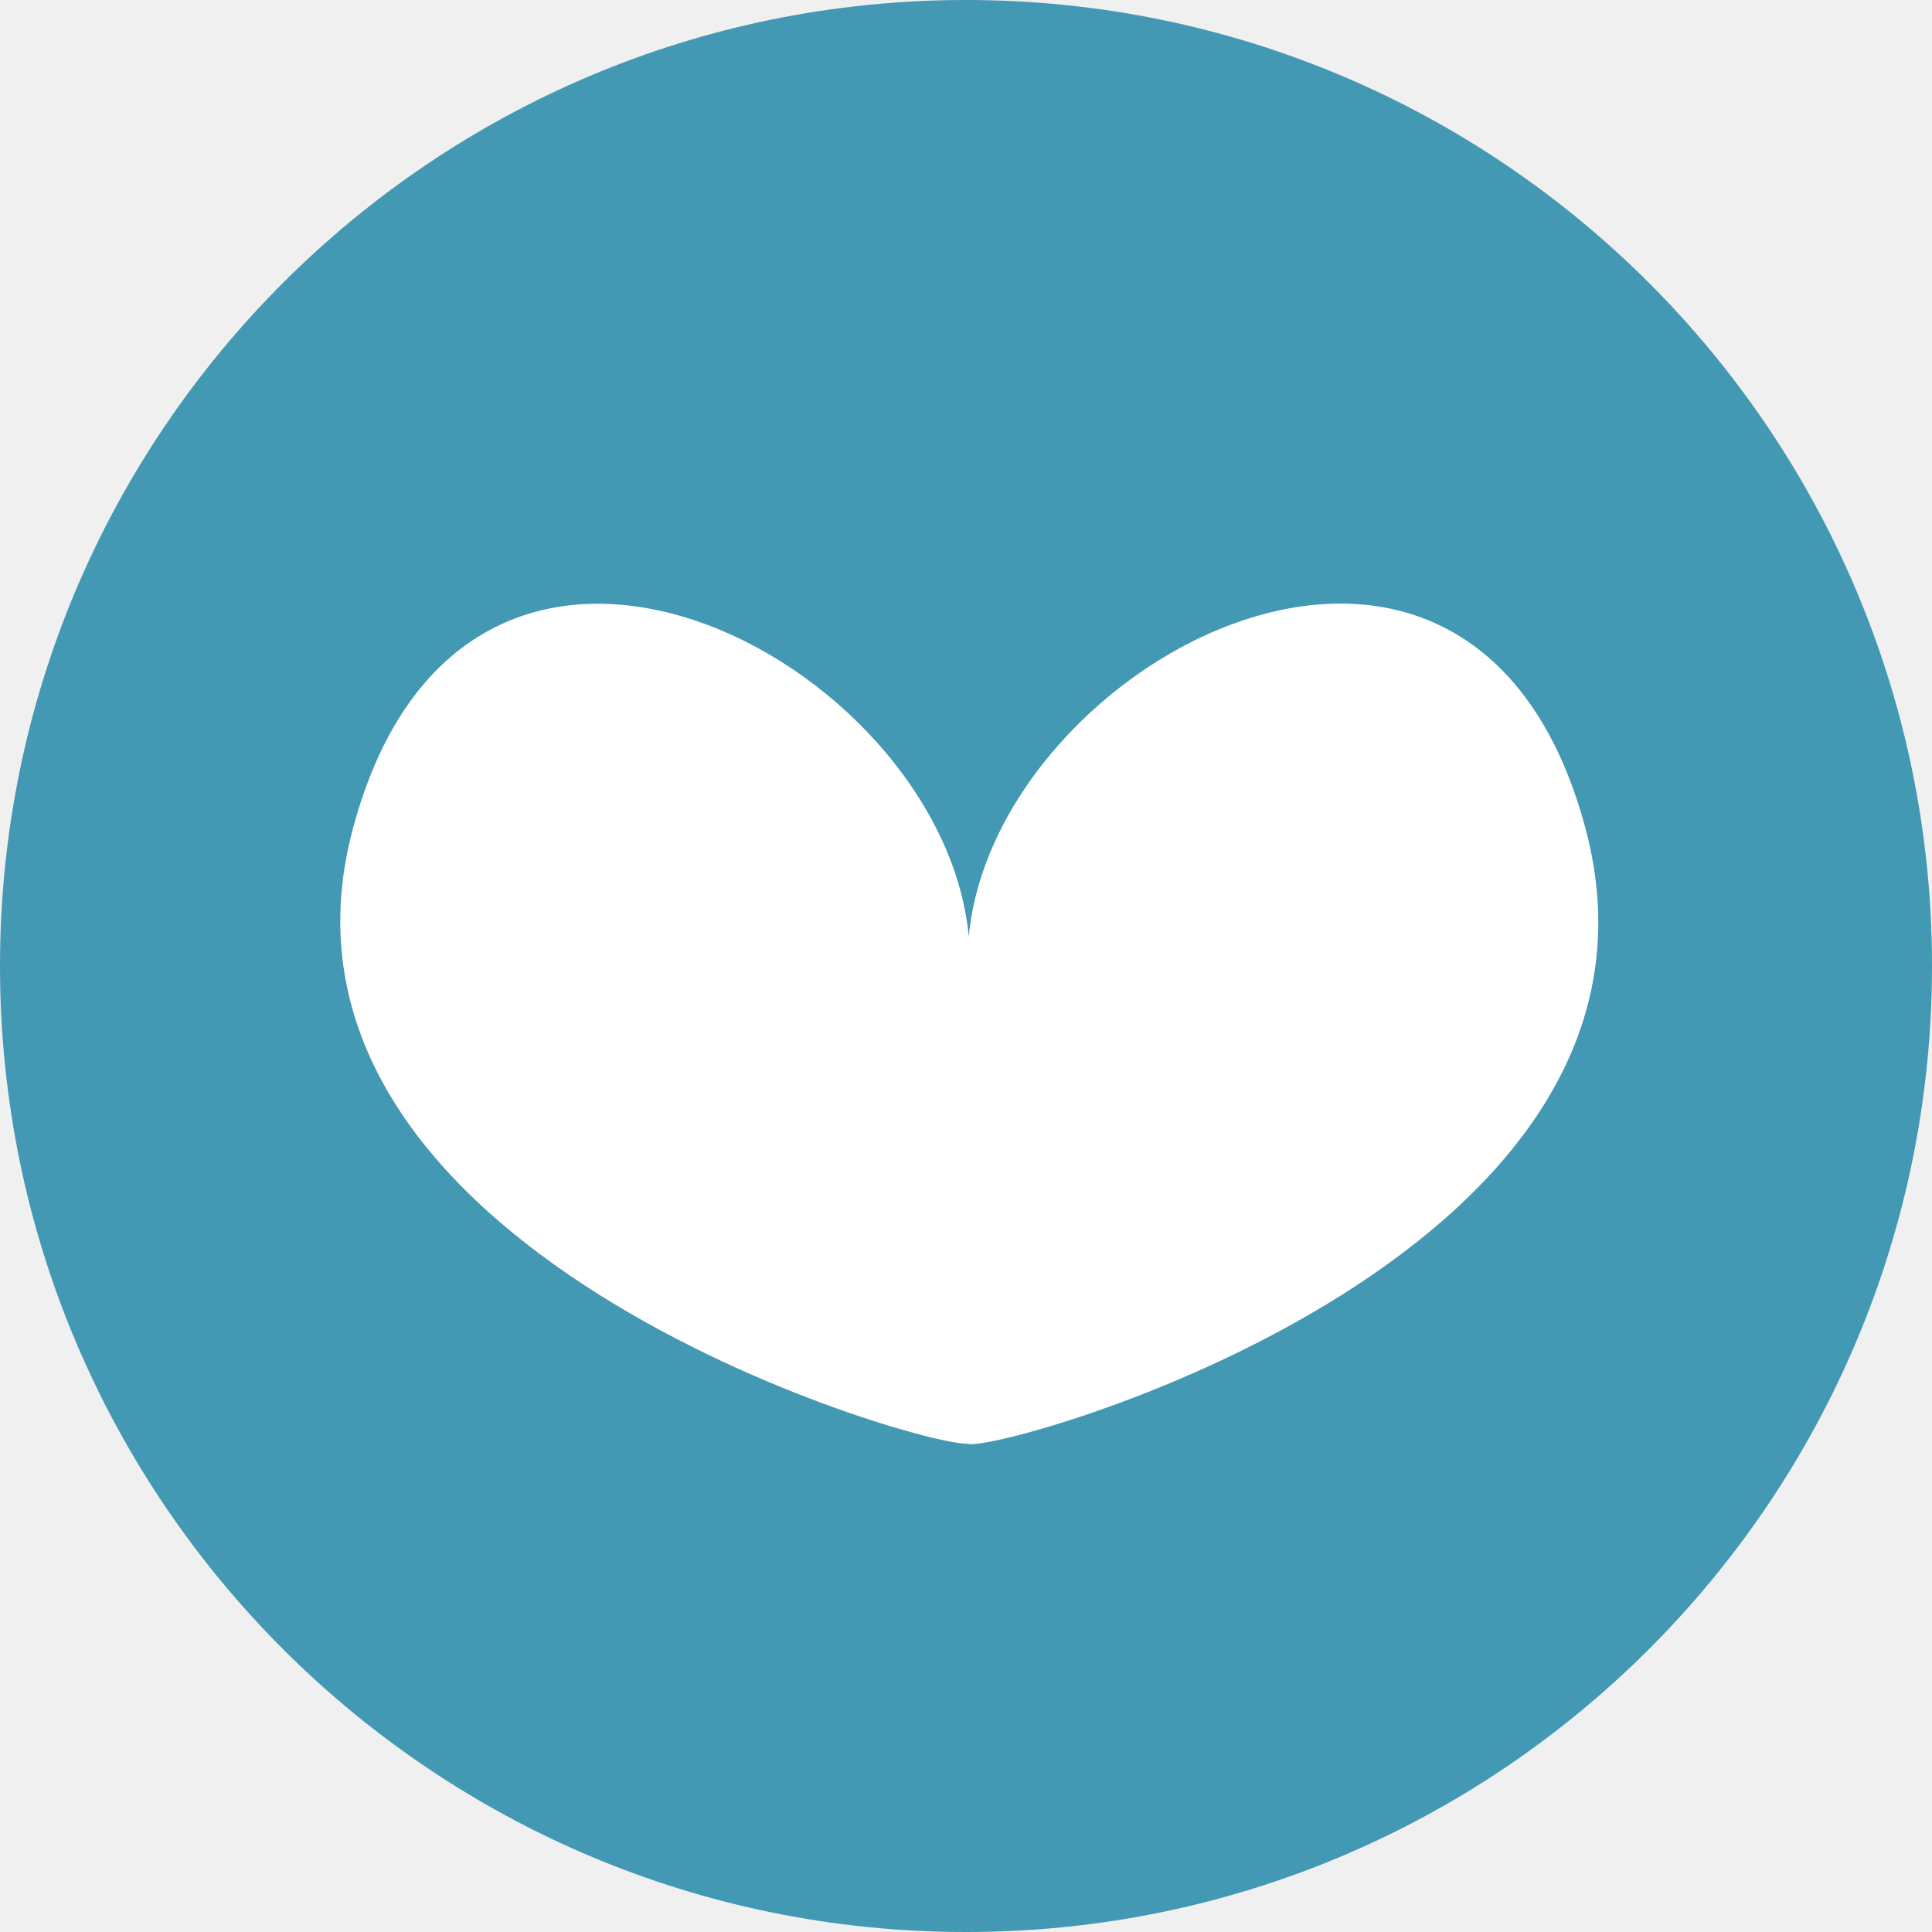
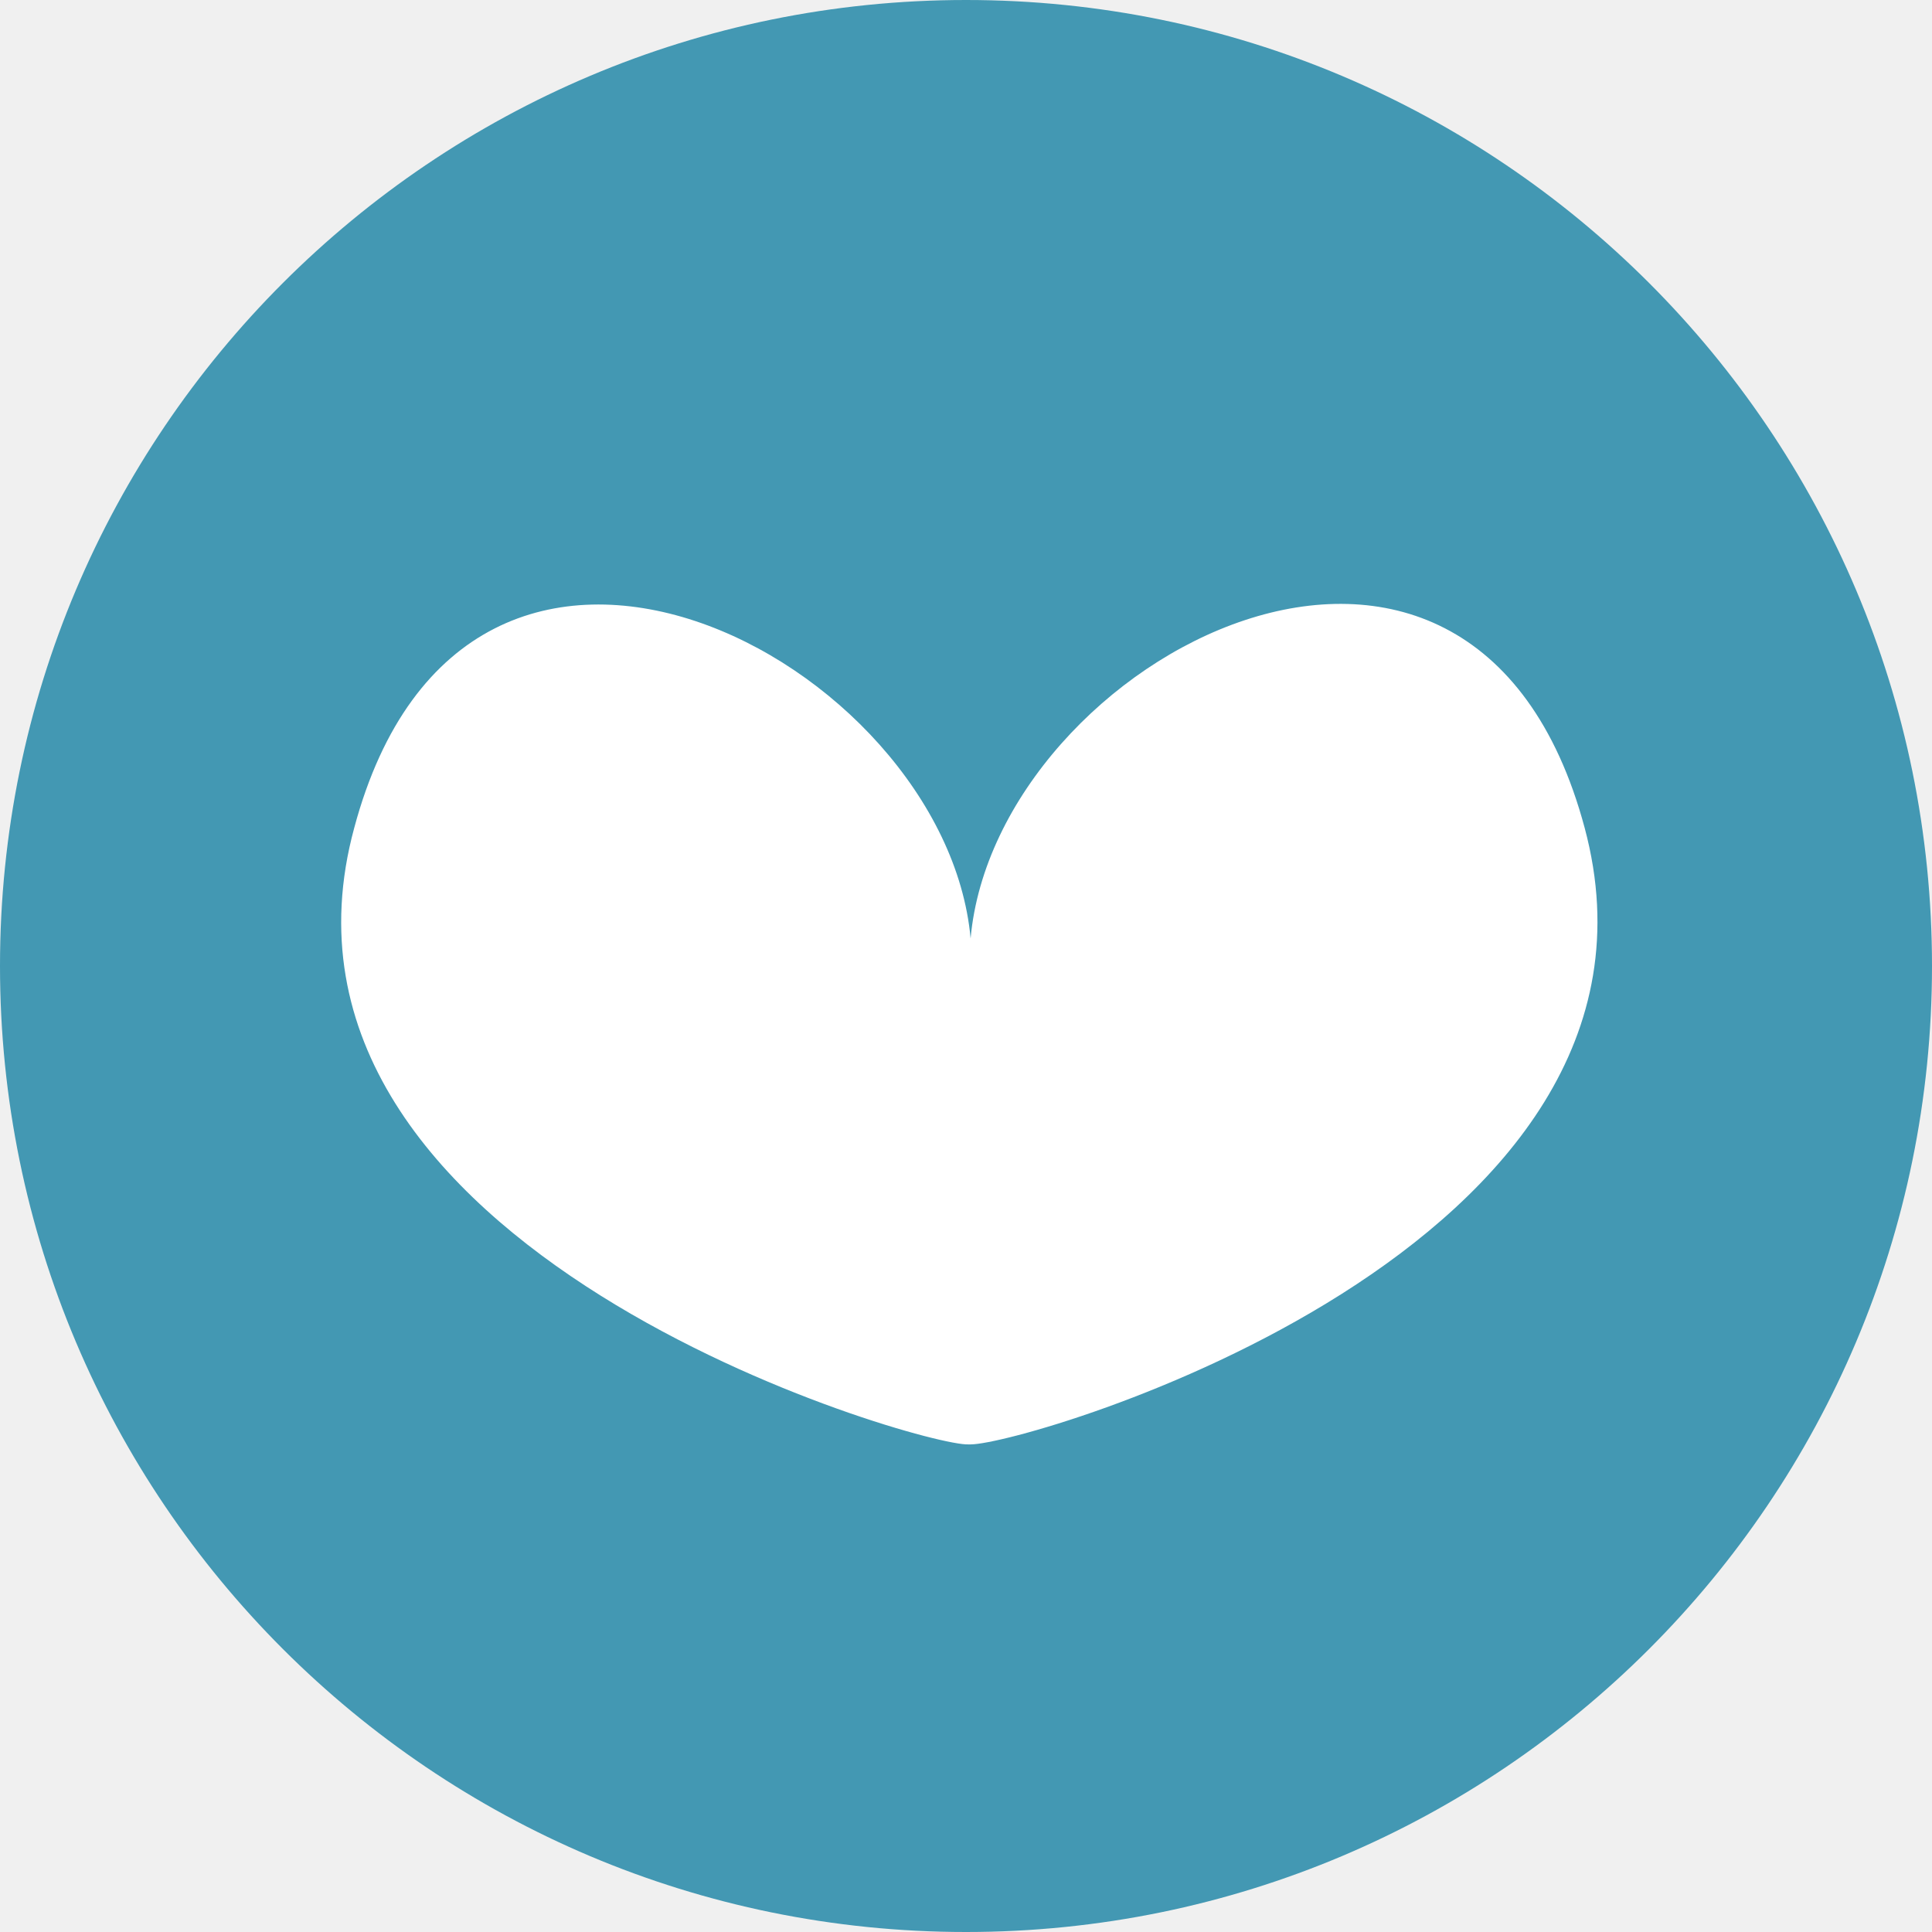
- <svg xmlns="http://www.w3.org/2000/svg" id="Layer_1" data-name="Layer 1" viewBox="0 0 84 84">
-   <defs>
-     <style>.cls-1{fill:#4398b3;}.cls-2{fill:#fff;}</style>
-   </defs>
-   <g id="like">
-     <circle id="Ellipse_22-2" data-name="Ellipse 22-2" class="cls-1" cx="42" cy="42" r="42" />
-     <path id="Union_8" data-name="Union 8" class="cls-2" d="M42.08,62.77v0C40,62.9,10.41,54.34,15.35,36S41,28.66,42.12,40.72C43.25,28.65,64,17.65,68.93,36S44.76,62.79,42.23,62.79A.26.26,0,0,1,42.08,62.77Z" />
+ <svg xmlns="http://www.w3.org/2000/svg" version="1.1" id="Layer_1" x="0px" y="0px" viewBox="0 0 84 84" style="enable-background:new 0 0 84 84;" xml:space="preserve">
+   <style type="text/css">
+ 	.st0{fill:#832EAD;}
+ 	.st1{fill:#FFFFFF;}
+ 	.st2{fill:#505EAC;}
+ 	.st3{fill:#FFE4EA;}
+ 	.st4{fill:#FF9BB3;}
+ 	.st5{fill:#FF416F;}
+ 	.st6{fill:#4398B3;}
+ </style>
+   <g>
+     <g id="dislike_1_">
+       <g transform="matrix(1, 0, 0, 1, 0, 0)">
+         <circle id="Ellipse_21-2_1_" class="st0" cx="-288.3" cy="37.8" r="42" />
+       </g>
+       <path class="st1" d="M-267.8,49.1c2.5,2.6,2.5,6.7,0,9.3c-2.6,2.6-6.7,2.6-9.3,0l-10.8-10.8l-10.8,10.8c-2.6,2.6-6.7,2.6-9.3,0    c-1.3-1.3-1.9-3-1.9-4.6c0-1.7,0.6-3.4,1.9-4.6l10.8-10.8l-10.8-10.8c-2.6-2.5-2.6-6.7,0-9.3c1.3-1.3,3-1.9,4.6-1.9    s3.3,0.6,4.6,1.9l10.8,10.8l10.8-10.8c2.6-2.5,6.7-2.5,9.3,0c2.5,2.6,2.5,6.7,0,9.3l-10.8,10.8L-267.8,49.1z" />
+     </g>
+   </g>
+   <g>
+     <g id="megalike">
+       <g transform="matrix(1, 0, 0, 1, 0, 0)">
+         <circle id="Ellipse_20-2" class="st2" cx="-195" cy="-75.6" r="42" />
+       </g>
+       <path id="Union_5" class="st3" d="M-201.6-47.6L-201.6-47.6c-0.8,0.1-13.2-3.5-11.1-11c2-7.5,10.7-3,11.1,2c0.5-5,9.1-9.5,11.1-2    C-188.5-51.1-200.5-47.6-201.6-47.6C-201.6-47.6-201.6-47.6-201.6-47.6z" />
+       <path id="Union_6" class="st4" d="M-178.6-62.8L-178.6-62.8c-1,0.1-16-4.2-13.5-13.2c2.5-9,13-3.6,13.6,2.4    c0.6-6,11.1-11.4,13.6-2.3C-162.5-67-177.2-62.8-178.6-62.8C-178.5-62.8-178.5-62.8-178.6-62.8z" />
+       <path id="Union_7" class="st5" d="M-205.1-80.6L-205.1-80.6c-1.3,0.1-19.5-5.1-16.5-16.2c3-11,15.8-4.4,16.5,2.9    c0.7-7.3,13.5-13.9,16.5-2.9C-185.6-85.7-203.5-80.6-205.1-80.6C-205.1-80.6-205.1-80.6-205.1-80.6z" />
+     </g>
+   </g>
+   <g>
+     <g id="like_1_">
+       <g transform="matrix(1, 0, 0, 1, 0, 0)">
+         <circle id="Ellipse_22-2_1_" class="st6" cx="42" cy="42" r="42" />
+       </g>
+       <path id="Union_8_1_" class="st1" d="M42.1,62.8L42.1,62.8c-2,0.1-31.7-8.4-26.7-26.8c4.9-18.3,25.7-7.3,26.8,4.8    C43.3,28.6,64,17.7,68.9,36c4.9,18.3-24.2,26.8-26.7,26.8C42.2,62.8,42.1,62.8,42.1,62.8z" />
+     </g>
  </g>
</svg>
